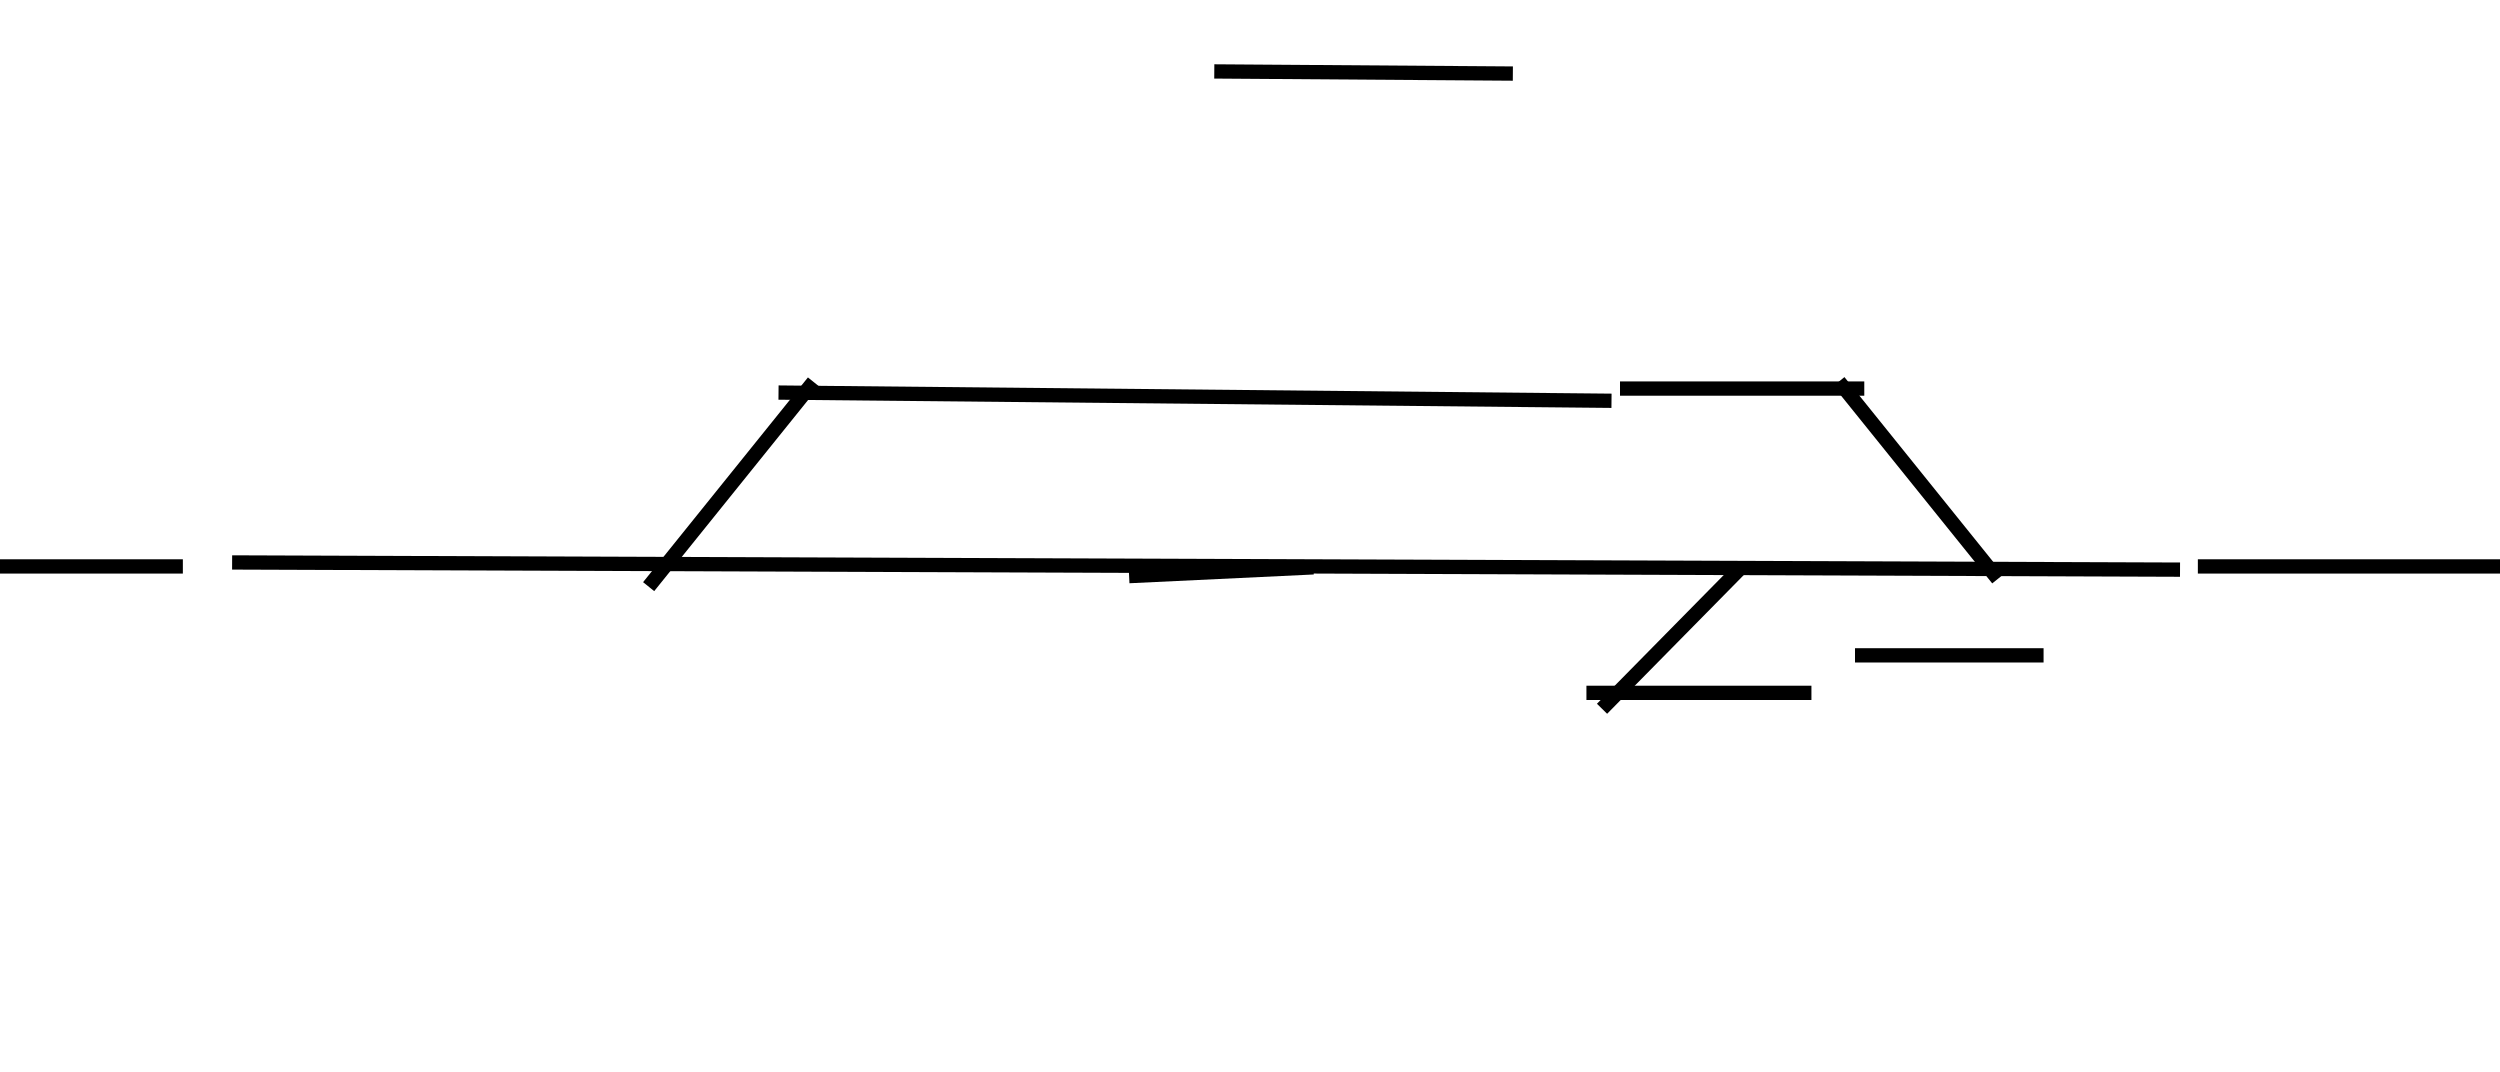
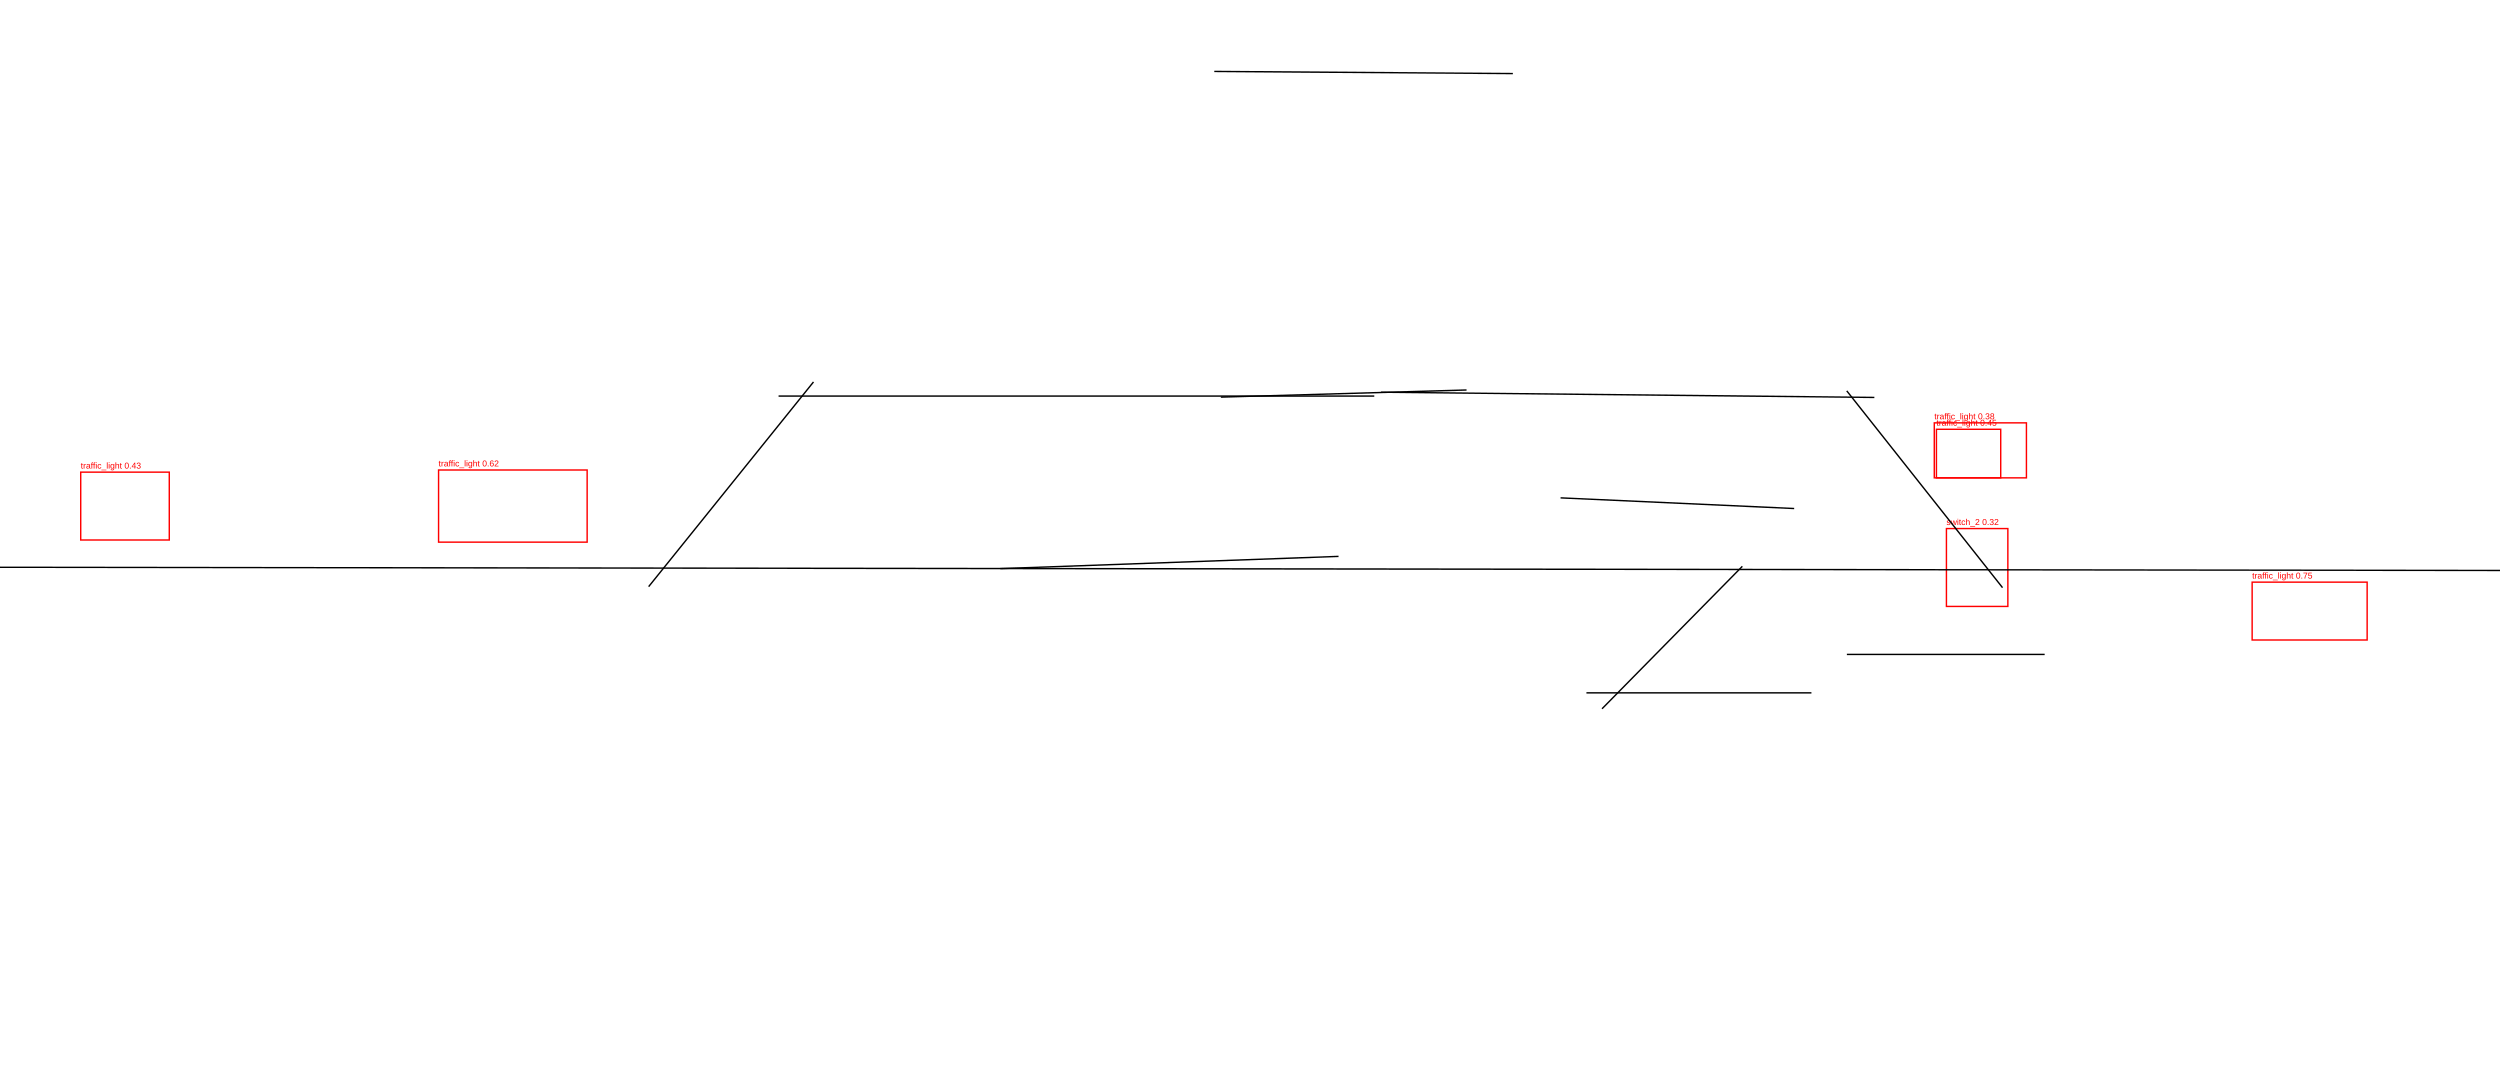
- <svg xmlns="http://www.w3.org/2000/svg" width="3500" height="1500">
-   <line x1="324.965" y1="787.431" x2="3052.039" y2="797.503" stroke="black" stroke-width="20" />
-   <line x1="1089.925" y1="549.584" x2="2256.108" y2="561.096" stroke="black" stroke-width="20" />
-   <line x1="2536.0" y1="970.0" x2="2221.0" y2="970.0" stroke="black" stroke-width="20" />
-   <line x1="2118.0" y1="103" x2="1700" y2="100" stroke="black" stroke-width="20" />
-   <line x1="2610.0" y1="544.0" x2="2268.0" y2="544.0" stroke="black" stroke-width="20" />
-   <line x1="2861.0" y1="917.5" x2="2597.0" y2="917.5" stroke="black" stroke-width="20" />
-   <line x1="3529.0" y1="793.0" x2="3077.0" y2="793.0" stroke="black" stroke-width="20" />
-   <line x1="256.0" y1="793.0" x2="-29.0" y2="793.0" stroke="black" stroke-width="20" />
-   <line x1="1838.804" y1="794.272" x2="1580.759" y2="806.56" stroke="black" stroke-width="20" />
-   <line x1="908.104" y1="821.301" x2="1138.896" y2="534.662" stroke="black" stroke-width="20" />
-   <line x1="2796.91" y1="810.485" x2="2574.434" y2="534.207" stroke="black" stroke-width="20" />
-   <line x1="2439.271" y1="792.859" x2="2242.844" y2="992.285" stroke="black" stroke-width="20" />
+ <svg xmlns="http://www.w3.org/2000/svg" baseProfile="full" height="1500" version="1.1" width="3500">
+   <defs />
+   <rect fill="none" height="81" stroke="red" stroke-width="2" width="161" x="3153" y="815" />
+   <text fill="red" font-family="Arial" font-size="12px" x="3153" y="810">traffic_light 0.75</text>
+   <rect fill="none" height="101" stroke="red" stroke-width="2" width="208" x="614" y="658" />
+   <text fill="red" font-family="Arial" font-size="12px" x="614" y="653">traffic_light 0.62</text>
+   <rect fill="none" height="68" stroke="red" stroke-width="2" width="90" x="2711" y="601" />
+   <text fill="red" font-family="Arial" font-size="12px" x="2711" y="596">traffic_light 0.45</text>
+   <rect fill="none" height="95" stroke="red" stroke-width="2" width="124" x="113" y="661" />
+   <text fill="red" font-family="Arial" font-size="12px" x="113" y="656">traffic_light 0.43</text>
+   <rect fill="none" height="77" stroke="red" stroke-width="2" width="129" x="2708" y="592" />
+   <text fill="red" font-family="Arial" font-size="12px" x="2708" y="587">traffic_light 0.38</text>
+   <rect fill="none" height="109" stroke="red" stroke-width="2" width="86" x="2725" y="740" />
+   <text fill="red" font-family="Arial" font-size="12px" x="2725" y="735">switch_2 0.32</text>
+   <line x1="3509.155" y1="798.669" x2="-30.021" y2="794.157" stroke="black" stroke-width="2" />
+   <line x1="1924.0" y1="554.5" x2="1090.0" y2="554.5" stroke="black" stroke-width="2" />
+   <line x1="2624.101" y1="556.411" x2="1933.296" y2="549.115" stroke="black" stroke-width="2" />
+   <line x1="2536.0" y1="970.0" x2="2221.0" y2="970.0" stroke="black" stroke-width="2" />
+   <line x1="2118.0" y1="103" x2="1700" y2="100" stroke="black" stroke-width="2" />
+   <line x1="2862.517" y1="916.19" x2="2585.628" y2="916.19" stroke="black" stroke-width="2" />
+   <line x1="2511.836" y1="711.935" x2="2184.817" y2="697.011" stroke="black" stroke-width="2" />
+   <line x1="2053.135" y1="545.987" x2="1709.177" y2="555.968" stroke="black" stroke-width="2" />
+   <line x1="1400.568" y1="796.052" x2="1873.926" y2="778.943" stroke="black" stroke-width="2" />
+   <line x1="908.104" y1="821.301" x2="1138.896" y2="534.72" stroke="black" stroke-width="2" />
+   <line x1="2242.844" y1="992.285" x2="2439.271" y2="792.859" stroke="black" stroke-width="2" />
+   <line x1="2803.529" y1="822.713" x2="2585.461" y2="547.207" stroke="black" stroke-width="2" />
</svg>
